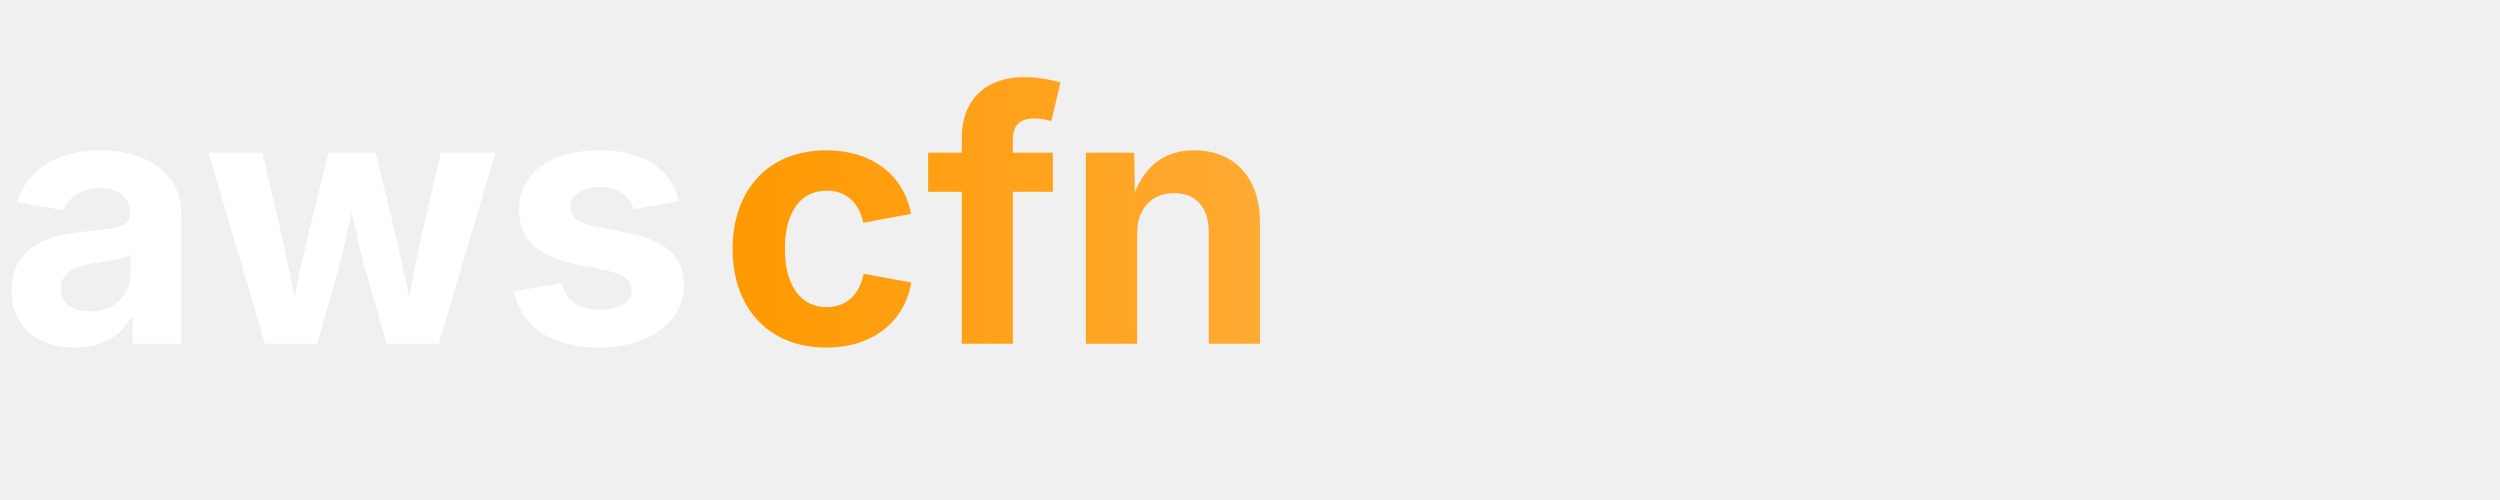
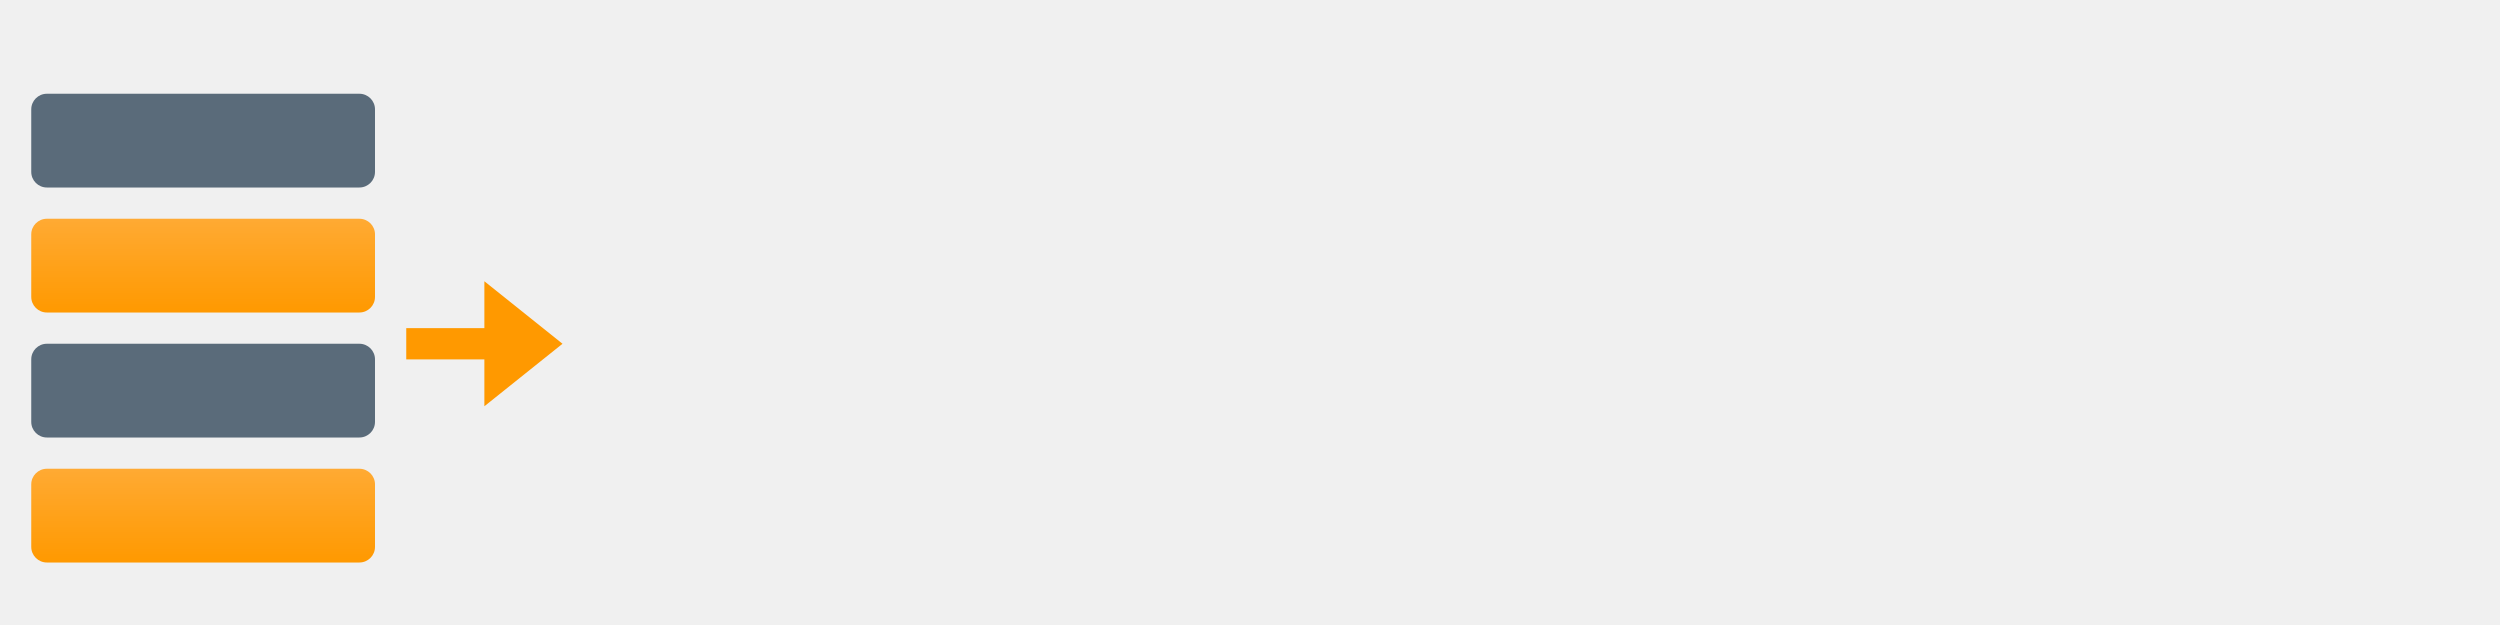
- <svg xmlns="http://www.w3.org/2000/svg" viewBox="0 0 400 80">
+ <svg xmlns="http://www.w3.org/2000/svg" viewBox="0 0 320 80">
  <defs>
-     <linearGradient id="grad-dark" x1="0%" y1="0%" x2="100%" y2="0%">
-       <stop offset="0%" style="stop-color:#FF9900;stop-opacity:1" />
-       <stop offset="100%" style="stop-color:#FFAA33;stop-opacity:1" />
+     <linearGradient id="stack-grad-d" x1="0%" y1="0%" x2="0%" y2="100%">
+       <stop offset="0%" style="stop-color:#FFAA33" />
+       <stop offset="100%" style="stop-color:#FF9900" />
    </linearGradient>
  </defs>
-   <text x="0" y="55" font-family="system-ui, -apple-system, sans-serif" font-size="56" font-weight="700" fill="#ffffff">aws</text>
-   <text x="115" y="55" font-family="system-ui, -apple-system, sans-serif" font-size="56" font-weight="700" fill="url(#grad-dark)">cfn</text>
+   <g transform="translate(0, 12)">
+     <rect x="4" y="0" width="44" height="12" rx="2" fill="#5a6b7a" />
+     <rect x="4" y="16" width="44" height="12" rx="2" fill="url(#stack-grad-d)" />
+     <rect x="4" y="32" width="44" height="12" rx="2" fill="#5a6b7a" />
+     <rect x="4" y="48" width="44" height="12" rx="2" fill="url(#stack-grad-d)" />
+     <path d="M52 30 L62 30 L62 24 L72 32 L62 40 L62 34 L52 34 Z" fill="#FF9900" />
+   </g>
+   <text x="85" y="54" font-family="ui-monospace, SFMono-Regular, Menlo, Monaco, monospace" font-size="48" font-weight="600" letter-spacing="-2" fill="#f0f0f0">awscfn</text>
</svg>
